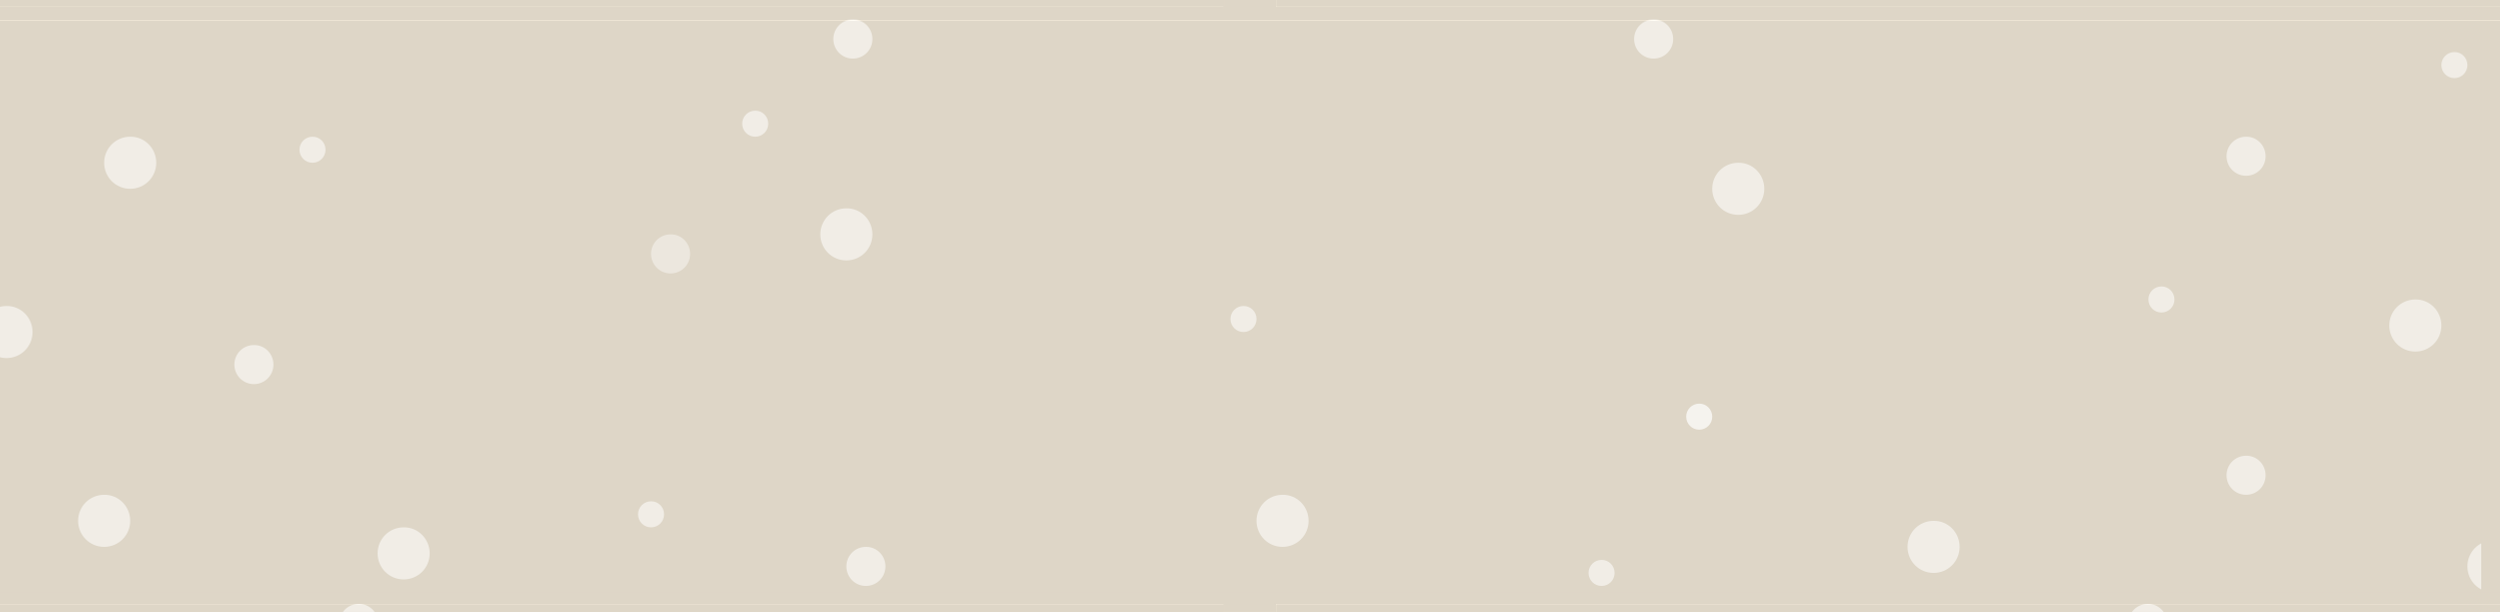
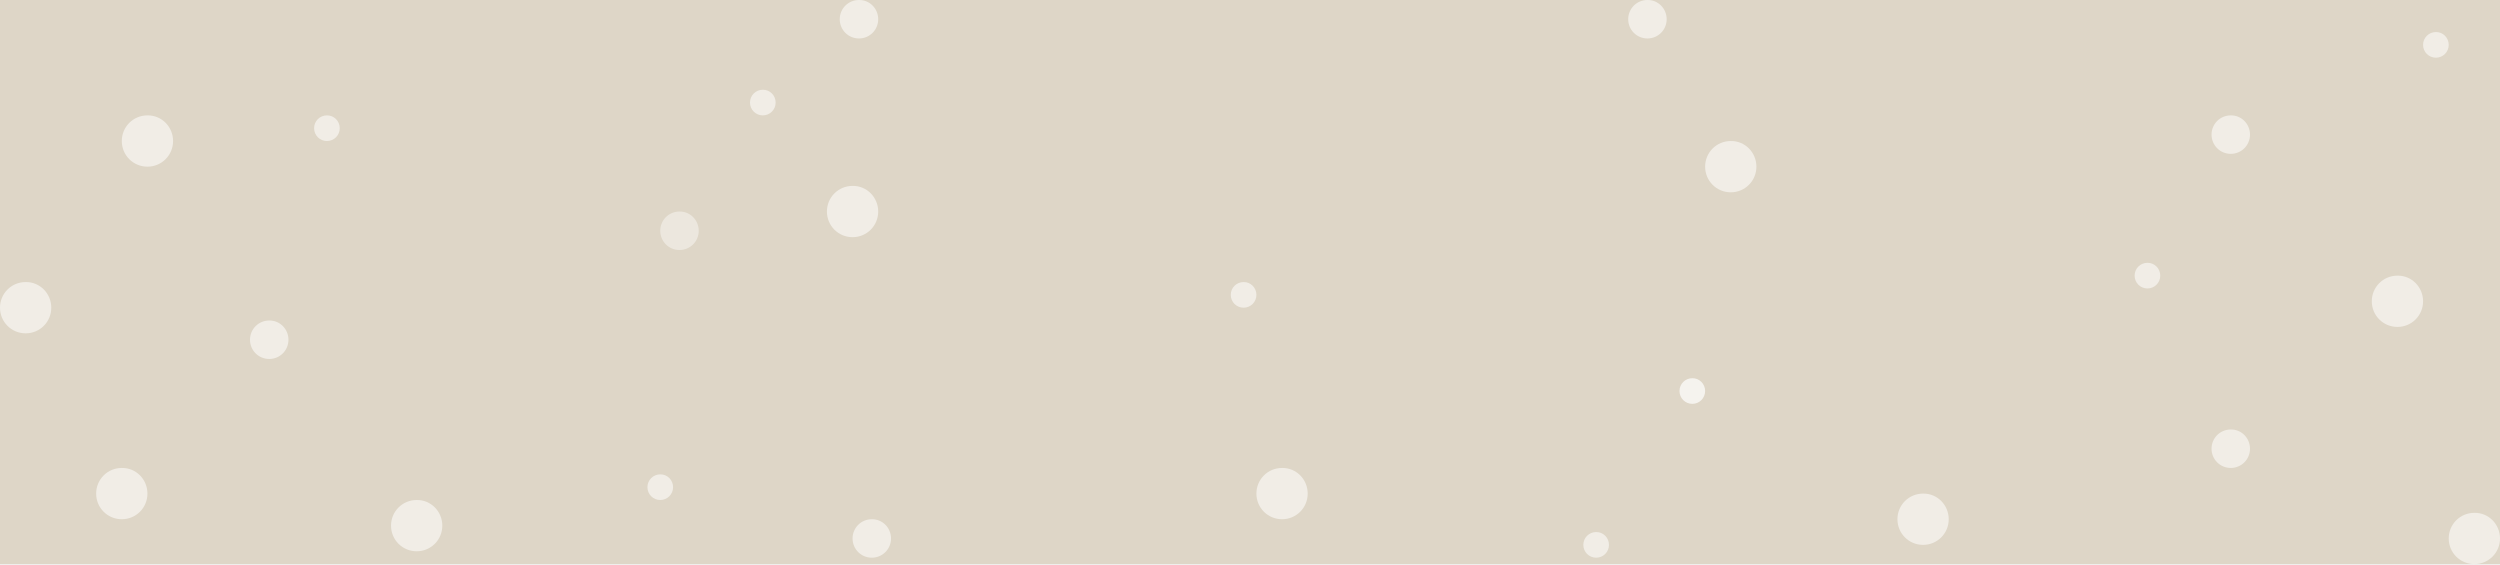
- <svg xmlns="http://www.w3.org/2000/svg" xmlns:xlink="http://www.w3.org/1999/xlink" width="384" height="94" viewBox="0 0 384 94" fill="none">
-   <rect width="384" height="94" fill="#DED6C7" />
-   <rect width="384" height="94" fill="url(#pattern0_2024_28923)" />
-   <defs>
-     <pattern id="pattern0_2024_28923" patternUnits="userSpaceOnUse" patternTransform="matrix(397.8 0 0 179.52 -3 3)" preserveAspectRatio="none" viewBox="0 0 397.8 179.52" width="1" height="1">
-       <use xlink:href="#pattern0_2024_28923_inner" transform="translate(-397.8 0)" />
-       <g id="pattern0_2024_28923_inner">
-         <rect width="390" height="88" fill="#DED6C7" />
-         <path opacity="0.7" d="M27 22C27 24.218 25.218 26 23 26C20.782 26 19 24.218 19 22C19 19.782 20.782 18 23 18C25.218 17.964 27 19.782 27 22Z" fill="white" fill-opacity="0.8" />
-         <path opacity="0.7" d="M45 53C45 54.664 43.664 56 42 56C40.336 56 39 54.664 39 53C39 51.337 40.336 50 42 50C43.664 49.973 45 51.337 45 53Z" fill="white" fill-opacity="0.8" />
-         <path opacity="0.7" d="M121 16C121 17.109 120.109 18 119 18C117.891 18 117 17.109 117 16C117 14.891 117.891 14 119 14C120.109 13.982 121 14.891 121 16Z" fill="white" fill-opacity="0.8" />
-         <path opacity="0.7" d="M137 33C137 35.218 135.218 37 133 37C130.782 37 129 35.218 129 33C129 30.782 130.782 29 133 29C135.218 28.964 137 30.782 137 33Z" fill="white" fill-opacity="0.8" />
-         <path opacity="0.7" d="M274 26C274 28.218 272.218 30 270 30C267.782 30 266 28.218 266 26C266 23.782 267.782 22 270 22C272.218 21.964 274 23.782 274 26Z" fill="white" fill-opacity="0.8" />
-         <path opacity="0.7" d="M260 3C260 4.664 258.664 6 257 6C255.336 6 254 4.664 254 3C254 1.337 255.336 0 257 0C258.664 -0.027 260 1.337 260 3Z" fill="white" fill-opacity="0.8" />
-         <path opacity="0.7" d="M137 3C137 4.664 135.664 6 134 6C132.336 6 131 4.664 131 3C131 1.337 132.336 0 134 0C135.664 -0.027 137 1.337 137 3Z" fill="white" fill-opacity="0.8" />
-         <path opacity="0.7" d="M304 81C304 83.218 302.218 85 300 85C297.782 85 296 83.218 296 81C296 78.782 297.782 77.001 300 77.001C302.218 76.964 304 78.782 304 81Z" fill="white" fill-opacity="0.8" />
-         <path opacity="0.7" d="M351 21C351 22.664 349.664 24 348 24C346.336 24 345 22.664 345 21C345 19.337 346.336 18 348 18C349.664 17.973 351 19.337 351 21Z" fill="white" fill-opacity="0.8" />
-         <path opacity="0.7" d="M378 47C378 49.218 376.218 51 374 51C371.782 51 370 49.218 370 47C370 44.782 371.782 43.001 374 43.001C376.218 42.964 378 44.782 378 47Z" fill="white" fill-opacity="0.8" />
-         <path opacity="0.7" d="M351 70C351 71.664 349.664 73 348 73C346.336 73 345 71.664 345 70C345 68.337 346.336 67 348 67C349.664 66.973 351 68.337 351 70Z" fill="white" fill-opacity="0.8" />
-         <path opacity="0.7" d="M337 43C337 44.109 336.109 45 335 45C333.891 45 333 44.109 333 43C333 41.891 333.891 41 335 41C336.109 40.982 337 41.891 337 43Z" fill="white" fill-opacity="0.8" />
-         <path opacity="0.7" d="M382 7C382 8.109 381.109 9 380 9C378.891 9 378 8.109 378 7C378 5.891 378.891 5 380 5C381.109 4.982 382 5.891 382 7Z" fill="white" fill-opacity="0.8" />
-         <path opacity="0.7" d="M390 84C390 86.218 388.218 88 386 88C383.782 88 382 86.218 382 84C382 81.782 383.782 80.001 386 80.001C388.218 79.964 390 81.782 390 84Z" fill="white" fill-opacity="0.8" />
-         <path opacity="0.7" d="M204 77C204 79.218 202.218 81 200 81C197.782 81 196 79.218 196 77C196 74.782 197.782 73.001 200 73.001C202.218 72.964 204 74.782 204 77Z" fill="white" fill-opacity="0.8" />
-         <path opacity="0.7" d="M251 85C251 86.109 250.109 87 249 87C247.891 87 247 86.109 247 85C247 83.891 247.891 83 249 83C250.109 82.982 251 83.891 251 85Z" fill="white" fill-opacity="0.8" />
-         <path opacity="0.7" d="M196 46C196 47.109 195.109 48 194 48C192.891 48 192 47.109 192 46C192 44.891 192.891 44 194 44C195.109 43.982 196 44.891 196 46Z" fill="white" fill-opacity="0.8" />
-         <path opacity="0.7" d="M266 61C266 62.109 265.109 63 264 63C262.891 63 262 62.109 262 61C262 59.891 262.891 59 264 59C265.109 58.982 266 59.891 266 61Z" fill="white" />
-         <path opacity="0.7" d="M139 84C139 85.664 137.664 87 136 87C134.336 87 133 85.664 133 84C133 82.337 134.336 81 136 81C137.664 80.973 139 82.337 139 84Z" fill="white" fill-opacity="0.8" />
-         <path opacity="0.7" d="M109 36C109 37.664 107.664 39 106 39C104.336 39 103 37.664 103 36C103 34.337 104.336 33 106 33C107.664 32.973 109 34.337 109 36Z" fill="white" fill-opacity="0.6" />
-         <path opacity="0.7" d="M105 76C105 77.109 104.109 78 103 78C101.891 78 101 77.109 101 76C101 74.891 101.891 74 103 74C104.109 73.982 105 74.891 105 76Z" fill="white" fill-opacity="0.8" />
-         <path opacity="0.7" d="M53 20C53 21.109 52.109 22 51 22C49.891 22 49 21.109 49 20C49 18.891 49.891 18 51 18C52.109 17.982 53 18.891 53 20Z" fill="white" fill-opacity="0.8" />
-         <path opacity="0.7" d="M69 82C69 84.218 67.218 86 65 86C62.782 86 61 84.218 61 82C61 79.782 62.782 78.001 65 78.001C67.218 77.964 69 79.782 69 82Z" fill="white" fill-opacity="0.8" />
-         <path opacity="0.7" d="M23 77C23 79.218 21.218 81 19 81C16.782 81 15 79.218 15 77C15 74.782 16.782 73.001 19 73.001C21.218 72.964 23 74.782 23 77Z" fill="white" fill-opacity="0.8" />
-         <path opacity="0.7" d="M8 48C8 50.218 6.218 52 4 52C1.782 52 0 50.218 0 48C0 45.782 1.782 44.001 4 44.001C6.218 43.964 8 45.782 8 48Z" fill="white" fill-opacity="0.8" />
-       </g>
-       <use xlink:href="#pattern0_2024_28923_inner" transform="translate(-198.9 89.76)" />
-       <use xlink:href="#pattern0_2024_28923_inner" transform="translate(198.9 89.76)" />
-     </pattern>
-   </defs>
+ <svg xmlns="http://www.w3.org/2000/svg" width="390" height="88" viewBox="0 0 390 88" fill="none">
+   <rect width="390" height="88" fill="#DED6C7" />
+   <path opacity="0.7" d="M27 22C27 24.218 25.218 26 23 26C20.782 26 19 24.218 19 22C19 19.782 20.782 18 23 18C25.218 17.964 27 19.782 27 22Z" fill="white" fill-opacity="0.8" />
+   <path opacity="0.7" d="M45 53C45 54.664 43.664 56 42 56C40.336 56 39 54.664 39 53C39 51.337 40.336 50 42 50C43.664 49.973 45 51.337 45 53Z" fill="white" fill-opacity="0.8" />
+   <path opacity="0.7" d="M121 16C121 17.109 120.109 18 119 18C117.891 18 117 17.109 117 16C117 14.891 117.891 14 119 14C120.109 13.982 121 14.891 121 16Z" fill="white" fill-opacity="0.8" />
+   <path opacity="0.7" d="M137 33C137 35.218 135.218 37 133 37C130.782 37 129 35.218 129 33C129 30.782 130.782 29 133 29C135.218 28.964 137 30.782 137 33Z" fill="white" fill-opacity="0.8" />
+   <path opacity="0.7" d="M274 26C274 28.218 272.218 30 270 30C267.782 30 266 28.218 266 26C266 23.782 267.782 22 270 22C272.218 21.964 274 23.782 274 26Z" fill="white" fill-opacity="0.8" />
+   <path opacity="0.7" d="M260 3C260 4.664 258.664 6 257 6C255.336 6 254 4.664 254 3C254 1.337 255.336 0 257 0C258.664 -0.027 260 1.337 260 3Z" fill="white" fill-opacity="0.8" />
+   <path opacity="0.7" d="M137 3C137 4.664 135.664 6 134 6C132.336 6 131 4.664 131 3C131 1.337 132.336 0 134 0C135.664 -0.027 137 1.337 137 3Z" fill="white" fill-opacity="0.8" />
+   <path opacity="0.7" d="M304 81C304 83.218 302.218 85 300 85C297.782 85 296 83.218 296 81C296 78.782 297.782 77.001 300 77.001C302.218 76.964 304 78.782 304 81Z" fill="white" fill-opacity="0.8" />
+   <path opacity="0.7" d="M351 21C351 22.664 349.664 24 348 24C346.336 24 345 22.664 345 21C345 19.337 346.336 18 348 18C349.664 17.973 351 19.337 351 21Z" fill="white" fill-opacity="0.8" />
+   <path opacity="0.7" d="M378 47C378 49.218 376.218 51 374 51C371.782 51 370 49.218 370 47C370 44.782 371.782 43.001 374 43.001C376.218 42.964 378 44.782 378 47Z" fill="white" fill-opacity="0.8" />
+   <path opacity="0.7" d="M351 70C351 71.664 349.664 73 348 73C346.336 73 345 71.664 345 70C345 68.337 346.336 67 348 67C349.664 66.973 351 68.337 351 70Z" fill="white" fill-opacity="0.8" />
+   <path opacity="0.7" d="M337 43C337 44.109 336.109 45 335 45C333.891 45 333 44.109 333 43C333 41.891 333.891 41 335 41C336.109 40.982 337 41.891 337 43Z" fill="white" fill-opacity="0.8" />
+   <path opacity="0.7" d="M382 7C382 8.109 381.109 9 380 9C378.891 9 378 8.109 378 7C378 5.891 378.891 5 380 5C381.109 4.982 382 5.891 382 7Z" fill="white" fill-opacity="0.8" />
+   <path opacity="0.7" d="M390 84C390 86.218 388.218 88 386 88C383.782 88 382 86.218 382 84C382 81.782 383.782 80.001 386 80.001C388.218 79.964 390 81.782 390 84Z" fill="white" fill-opacity="0.8" />
+   <path opacity="0.7" d="M204 77C204 79.218 202.218 81 200 81C197.782 81 196 79.218 196 77C196 74.782 197.782 73.001 200 73.001C202.218 72.964 204 74.782 204 77Z" fill="white" fill-opacity="0.8" />
+   <path opacity="0.7" d="M251 85C251 86.109 250.109 87 249 87C247.891 87 247 86.109 247 85C247 83.891 247.891 83 249 83C250.109 82.982 251 83.891 251 85Z" fill="white" fill-opacity="0.8" />
+   <path opacity="0.7" d="M196 46C196 47.109 195.109 48 194 48C192.891 48 192 47.109 192 46C192 44.891 192.891 44 194 44C195.109 43.982 196 44.891 196 46Z" fill="white" fill-opacity="0.8" />
+   <path opacity="0.7" d="M266 61C266 62.109 265.109 63 264 63C262.891 63 262 62.109 262 61C262 59.891 262.891 59 264 59C265.109 58.982 266 59.891 266 61Z" fill="white" />
+   <path opacity="0.7" d="M139 84C139 85.664 137.664 87 136 87C134.336 87 133 85.664 133 84C133 82.337 134.336 81 136 81C137.664 80.973 139 82.337 139 84Z" fill="white" fill-opacity="0.8" />
+   <path opacity="0.7" d="M109 36C109 37.664 107.664 39 106 39C104.336 39 103 37.664 103 36C103 34.337 104.336 33 106 33C107.664 32.973 109 34.337 109 36Z" fill="white" fill-opacity="0.6" />
+   <path opacity="0.7" d="M105 76C105 77.109 104.109 78 103 78C101.891 78 101 77.109 101 76C101 74.891 101.891 74 103 74C104.109 73.982 105 74.891 105 76Z" fill="white" fill-opacity="0.8" />
+   <path opacity="0.7" d="M53 20C53 21.109 52.109 22 51 22C49.891 22 49 21.109 49 20C49 18.891 49.891 18 51 18C52.109 17.982 53 18.891 53 20Z" fill="white" fill-opacity="0.8" />
+   <path opacity="0.7" d="M69 82C69 84.218 67.218 86 65 86C62.782 86 61 84.218 61 82C61 79.782 62.782 78.001 65 78.001C67.218 77.964 69 79.782 69 82Z" fill="white" fill-opacity="0.8" />
+   <path opacity="0.7" d="M23 77C23 79.218 21.218 81 19 81C16.782 81 15 79.218 15 77C15 74.782 16.782 73.001 19 73.001C21.218 72.964 23 74.782 23 77Z" fill="white" fill-opacity="0.8" />
+   <path opacity="0.7" d="M8 48C8 50.218 6.218 52 4 52C1.782 52 0 50.218 0 48C0 45.782 1.782 44.001 4 44.001C6.218 43.964 8 45.782 8 48Z" fill="white" fill-opacity="0.8" />
</svg>
